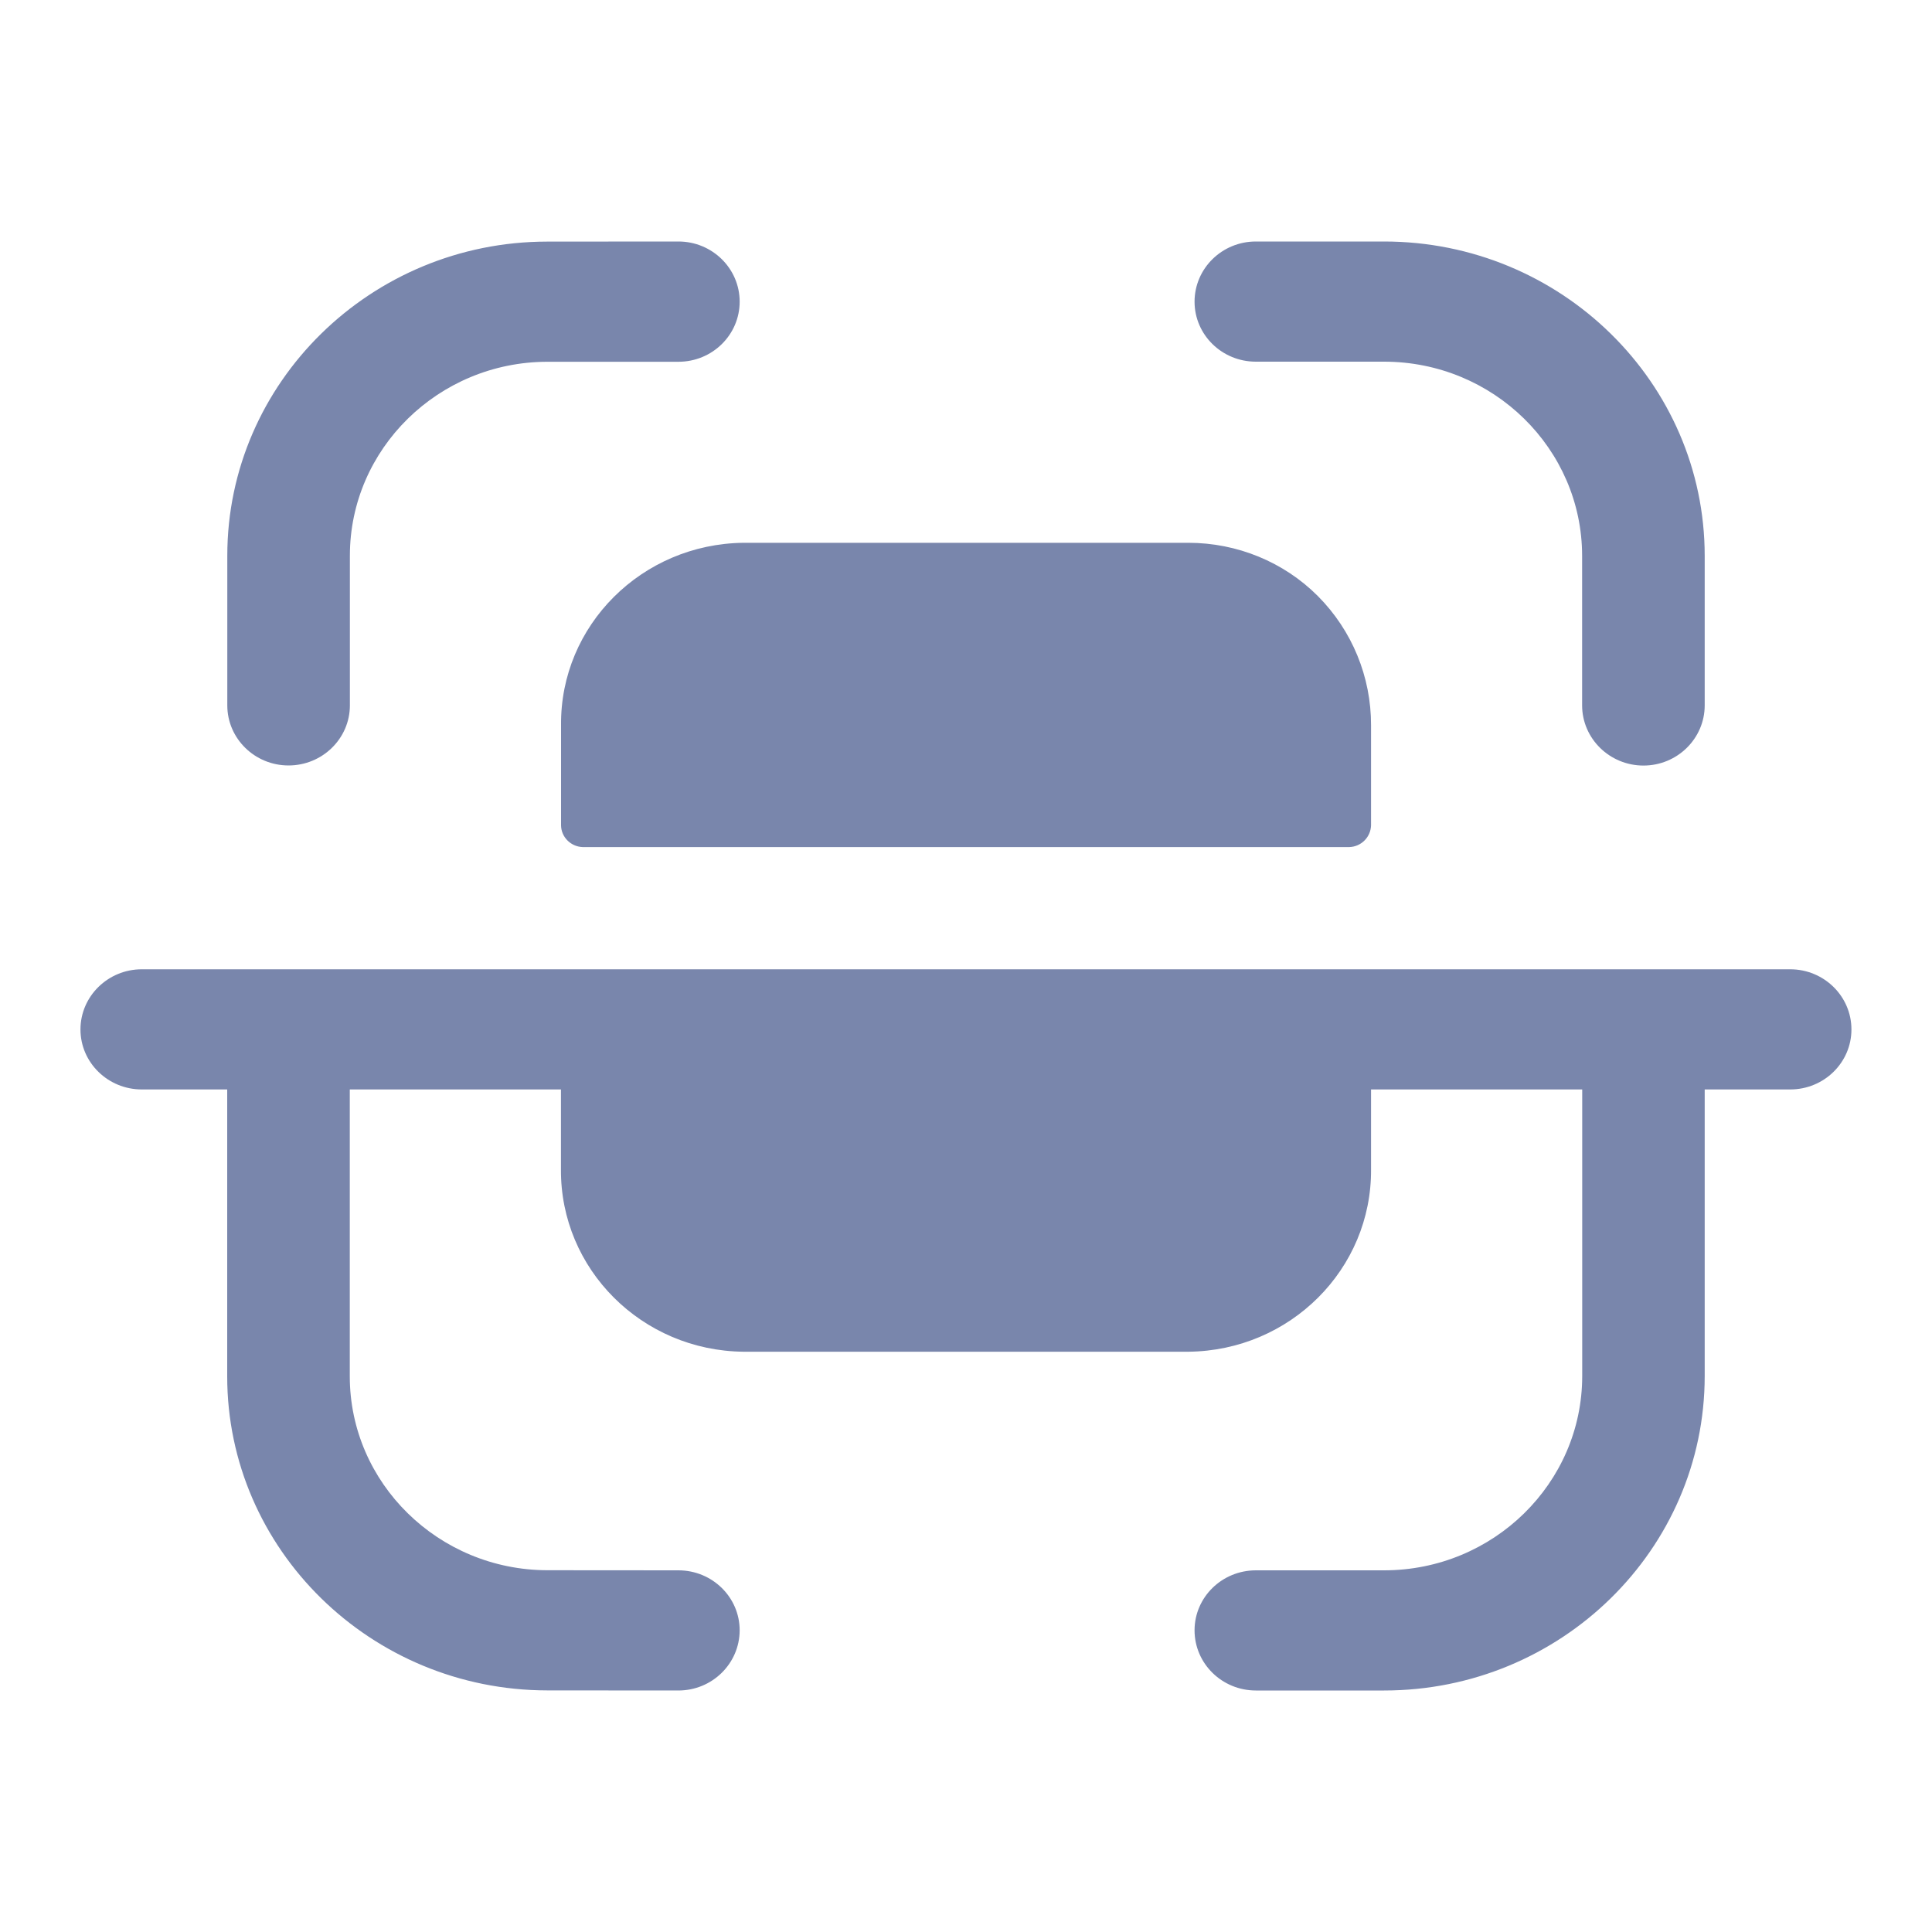
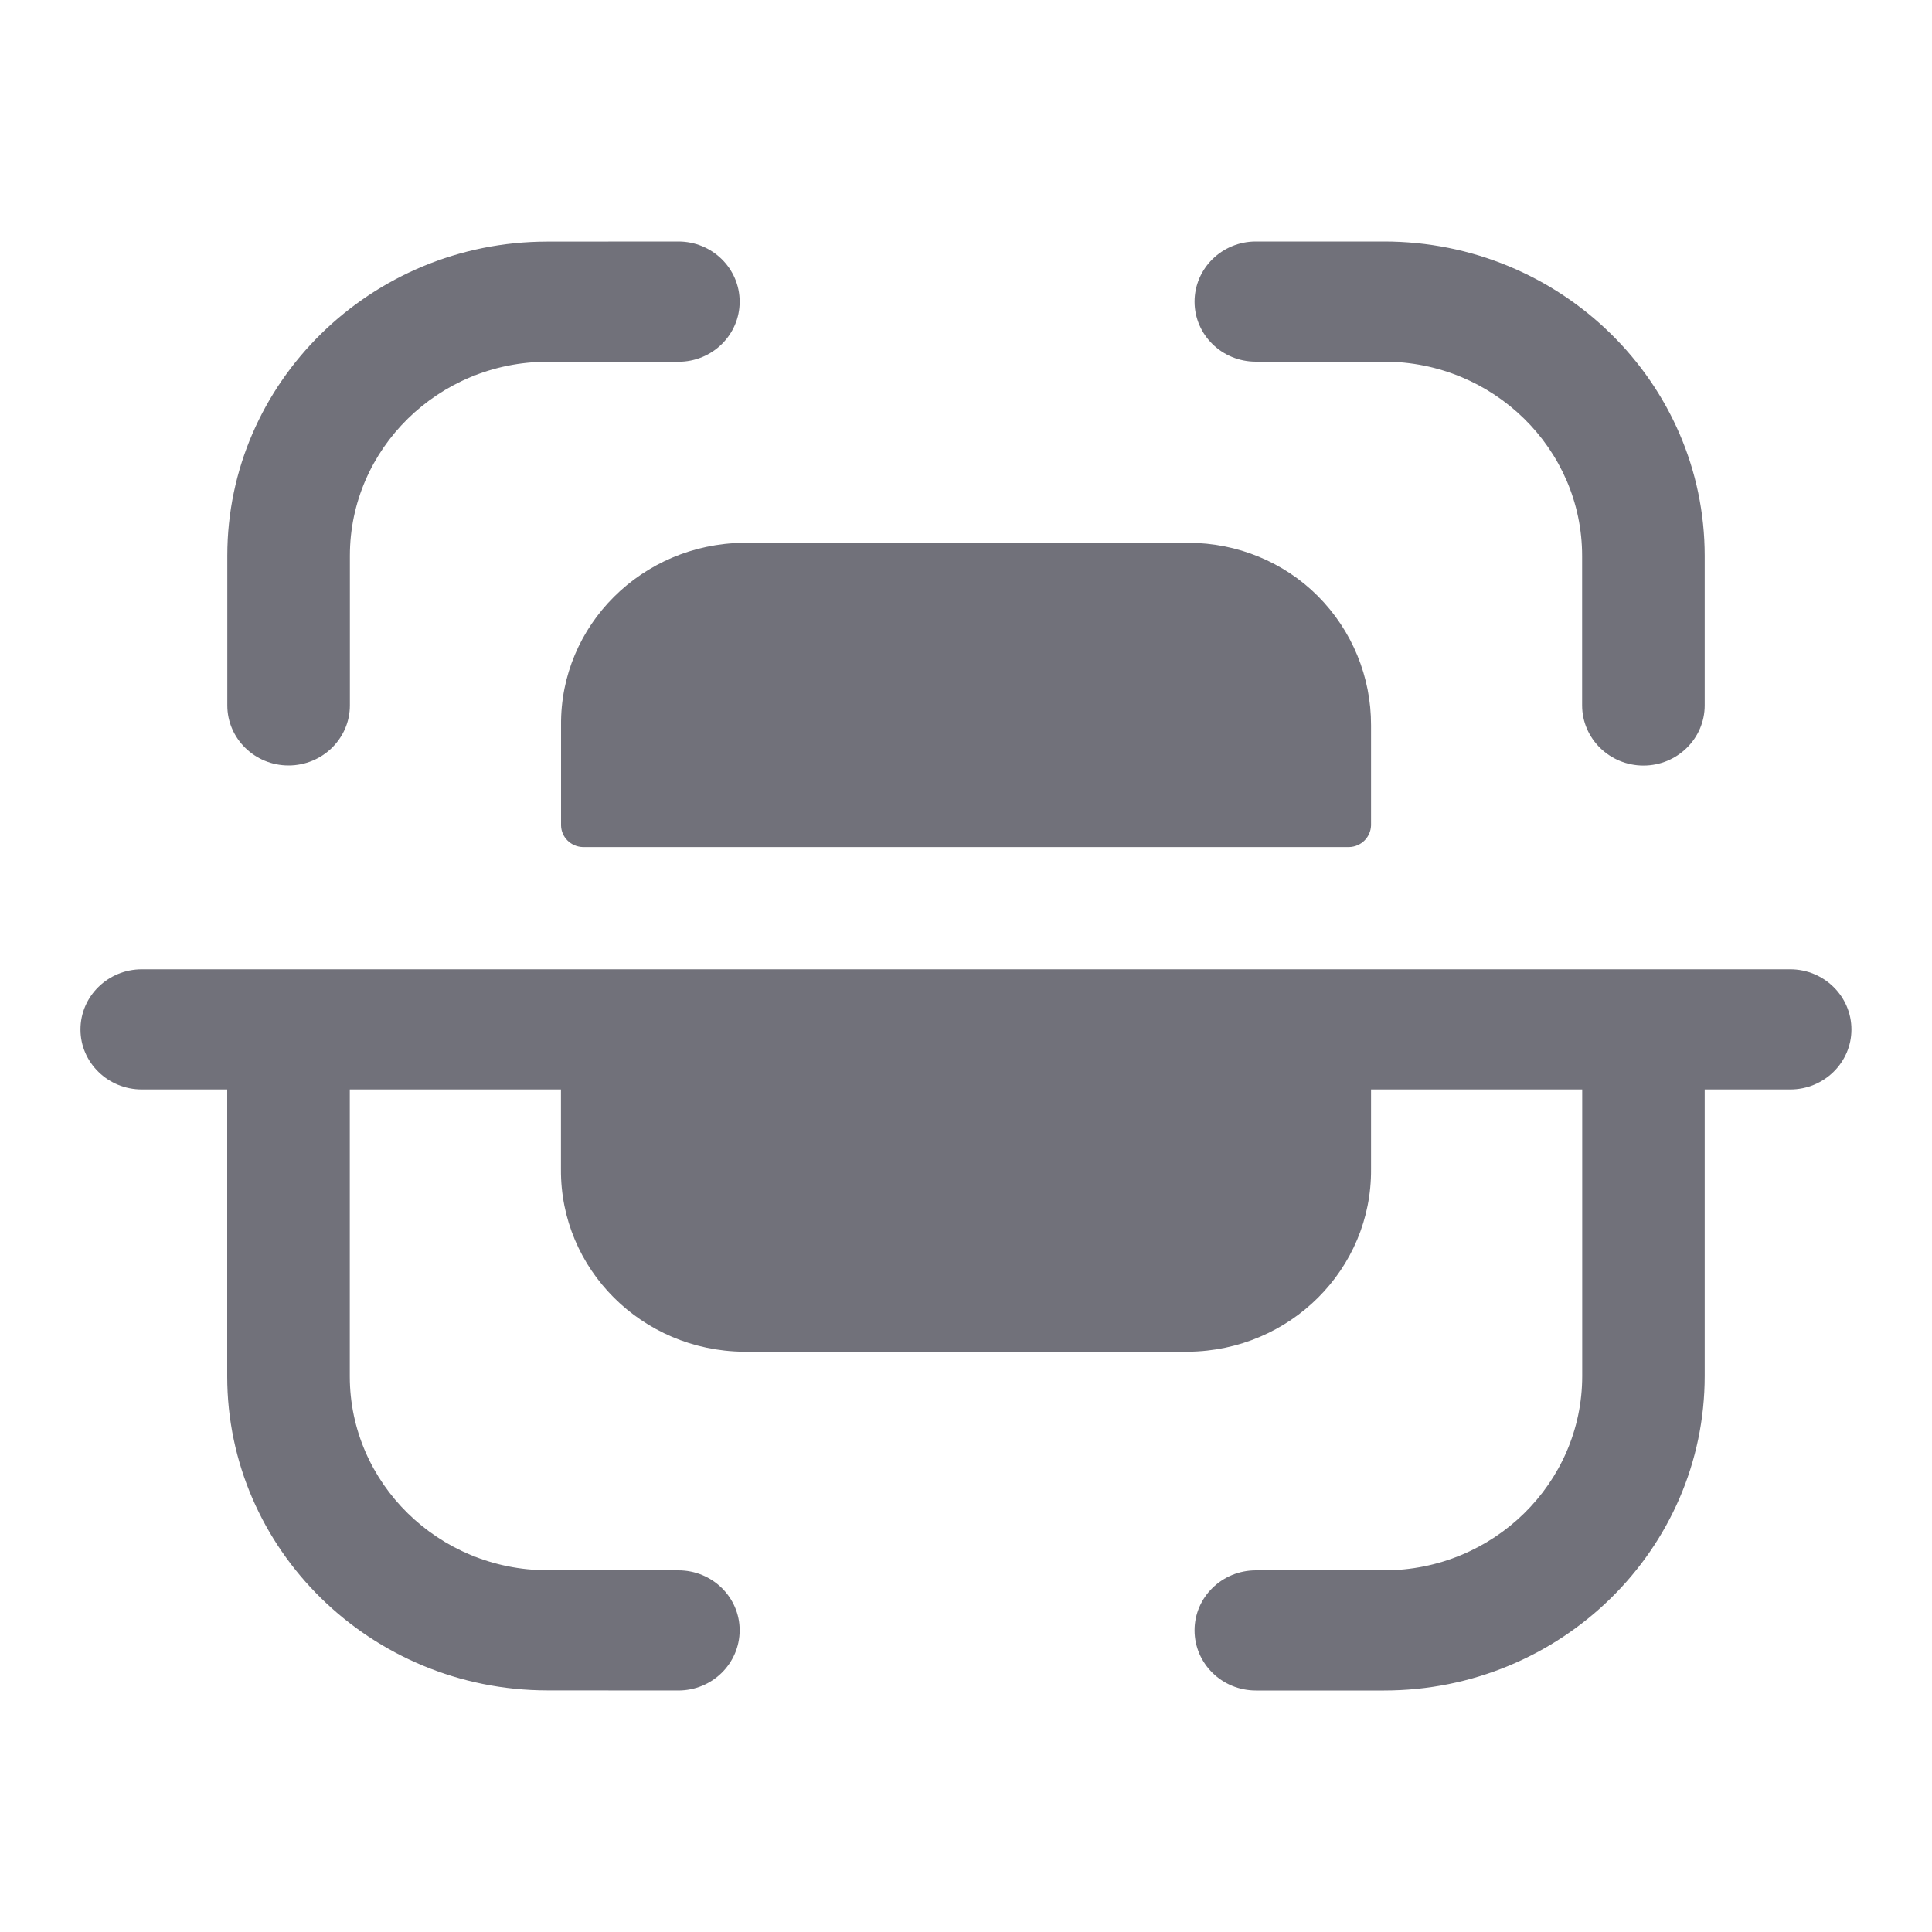
<svg xmlns="http://www.w3.org/2000/svg" width="20" height="20" viewBox="0 0 20 20" fill="none">
-   <path fill-rule="evenodd" clip-rule="evenodd" d="M7.023 2.5C7.373 2.5 7.657 2.779 7.657 3.123C7.657 3.466 7.374 3.745 7.023 3.745L5.665 3.745C4.539 3.747 3.622 4.647 3.622 5.752V7.302C3.622 7.645 3.337 7.924 2.987 7.924C2.637 7.924 2.353 7.645 2.353 7.302V5.752C2.353 3.961 3.839 2.502 5.664 2.501L7.022 2.5H7.023ZM13 2.5H14.328C16.159 2.5 17.647 3.96 17.647 5.755V7.302C17.647 7.645 17.363 7.925 17.013 7.925C16.663 7.925 16.378 7.645 16.378 7.302V5.755C16.378 4.646 15.459 3.744 14.328 3.744H13C12.65 3.744 12.366 3.466 12.366 3.123C12.366 2.779 12.65 2.5 13 2.5ZM12.302 5.619H7.698C6.645 5.63 5.798 6.474 5.808 7.507V8.545C5.81 8.666 5.909 8.765 6.033 8.769H13.966C14.09 8.766 14.189 8.667 14.193 8.545V7.507C14.194 7.008 13.998 6.528 13.643 6.171C13.29 5.817 12.806 5.619 12.302 5.619ZM1.468 10.034H18.532C18.882 10.034 19.166 10.313 19.166 10.657C19.166 11 18.882 11.278 18.532 11.278H17.647V14.244C17.647 16.041 16.158 17.5 14.328 17.5H13.001C12.65 17.5 12.366 17.221 12.366 16.877C12.366 16.534 12.65 16.256 13.001 16.256H14.328C15.459 16.256 16.379 15.354 16.379 14.244V11.278H14.193V12.104C14.201 13.138 13.355 13.983 12.301 13.993H7.698C6.645 13.983 5.799 13.138 5.807 12.104V11.278H3.621V14.248C3.621 15.353 4.539 16.253 5.666 16.255L7.023 16.256C7.373 16.256 7.657 16.534 7.657 16.877C7.656 17.221 7.373 17.5 7.022 17.5L5.665 17.499C3.839 17.497 2.352 16.039 2.352 14.248V11.278H1.468C1.118 11.278 0.833 11 0.833 10.657C0.833 10.313 1.118 10.034 1.468 10.034Z" fill="#7986AC" />
+   <path fill-rule="evenodd" clip-rule="evenodd" d="M7.023 2.5C7.373 2.5 7.657 2.779 7.657 3.123C7.657 3.466 7.374 3.745 7.023 3.745L5.665 3.745C4.539 3.747 3.622 4.647 3.622 5.752V7.302C3.622 7.645 3.337 7.924 2.987 7.924C2.637 7.924 2.353 7.645 2.353 7.302V5.752C2.353 3.961 3.839 2.502 5.664 2.501L7.022 2.5H7.023ZM13 2.5H14.328C16.159 2.5 17.647 3.96 17.647 5.755V7.302C17.647 7.645 17.363 7.925 17.013 7.925C16.663 7.925 16.378 7.645 16.378 7.302V5.755C16.378 4.646 15.459 3.744 14.328 3.744H13C12.65 3.744 12.366 3.466 12.366 3.123C12.366 2.779 12.65 2.5 13 2.5ZM12.302 5.619H7.698C6.645 5.63 5.798 6.474 5.808 7.507V8.545C5.81 8.666 5.909 8.765 6.033 8.769H13.966C14.09 8.766 14.189 8.667 14.193 8.545V7.507C14.194 7.008 13.998 6.528 13.643 6.171C13.29 5.817 12.806 5.619 12.302 5.619ZM1.468 10.034H18.532C18.882 10.034 19.166 10.313 19.166 10.657C19.166 11 18.882 11.278 18.532 11.278H17.647V14.244C17.647 16.041 16.158 17.5 14.328 17.5H13.001C12.65 17.5 12.366 17.221 12.366 16.877C12.366 16.534 12.65 16.256 13.001 16.256H14.328C15.459 16.256 16.379 15.354 16.379 14.244V11.278H14.193V12.104C14.201 13.138 13.355 13.983 12.301 13.993H7.698C6.645 13.983 5.799 13.138 5.807 12.104V11.278H3.621V14.248C3.621 15.353 4.539 16.253 5.666 16.255L7.023 16.256C7.373 16.256 7.657 16.534 7.657 16.877C7.656 17.221 7.373 17.5 7.022 17.5L5.665 17.499C3.839 17.497 2.352 16.039 2.352 14.248V11.278H1.468C1.118 11.278 0.833 11 0.833 10.657C0.833 10.313 1.118 10.034 1.468 10.034Z" fill="#71717A" />
</svg>
